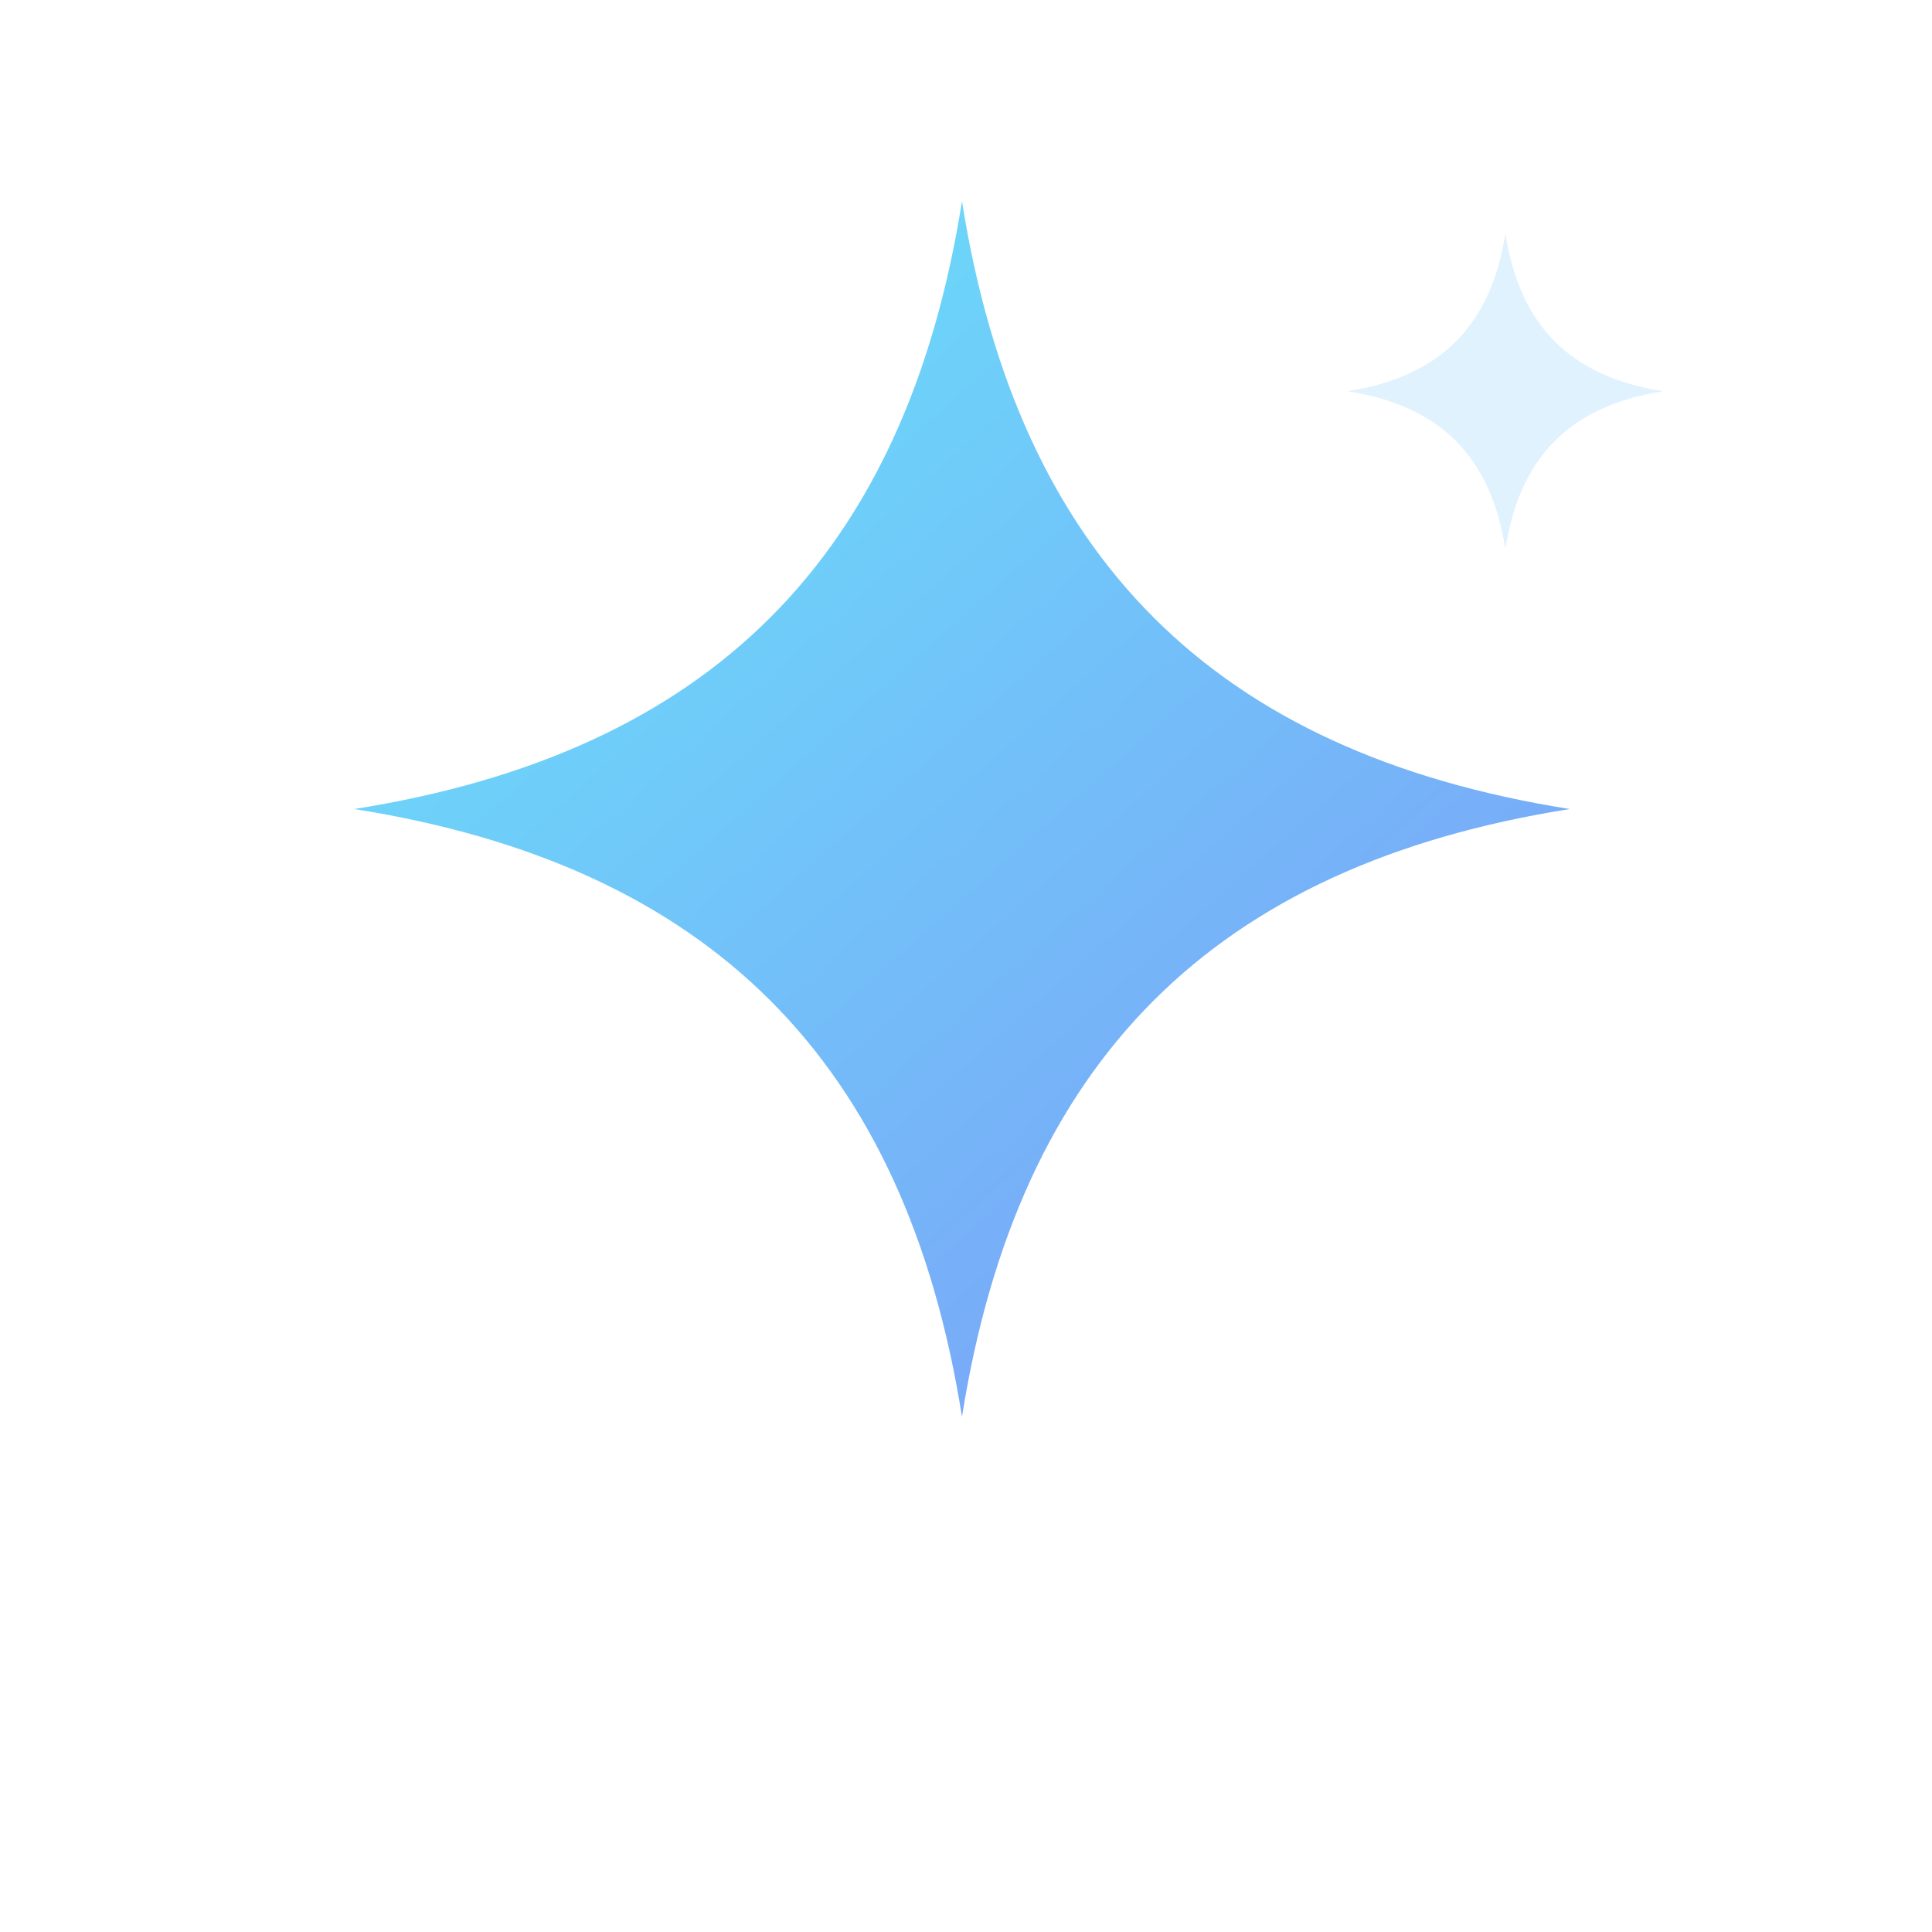
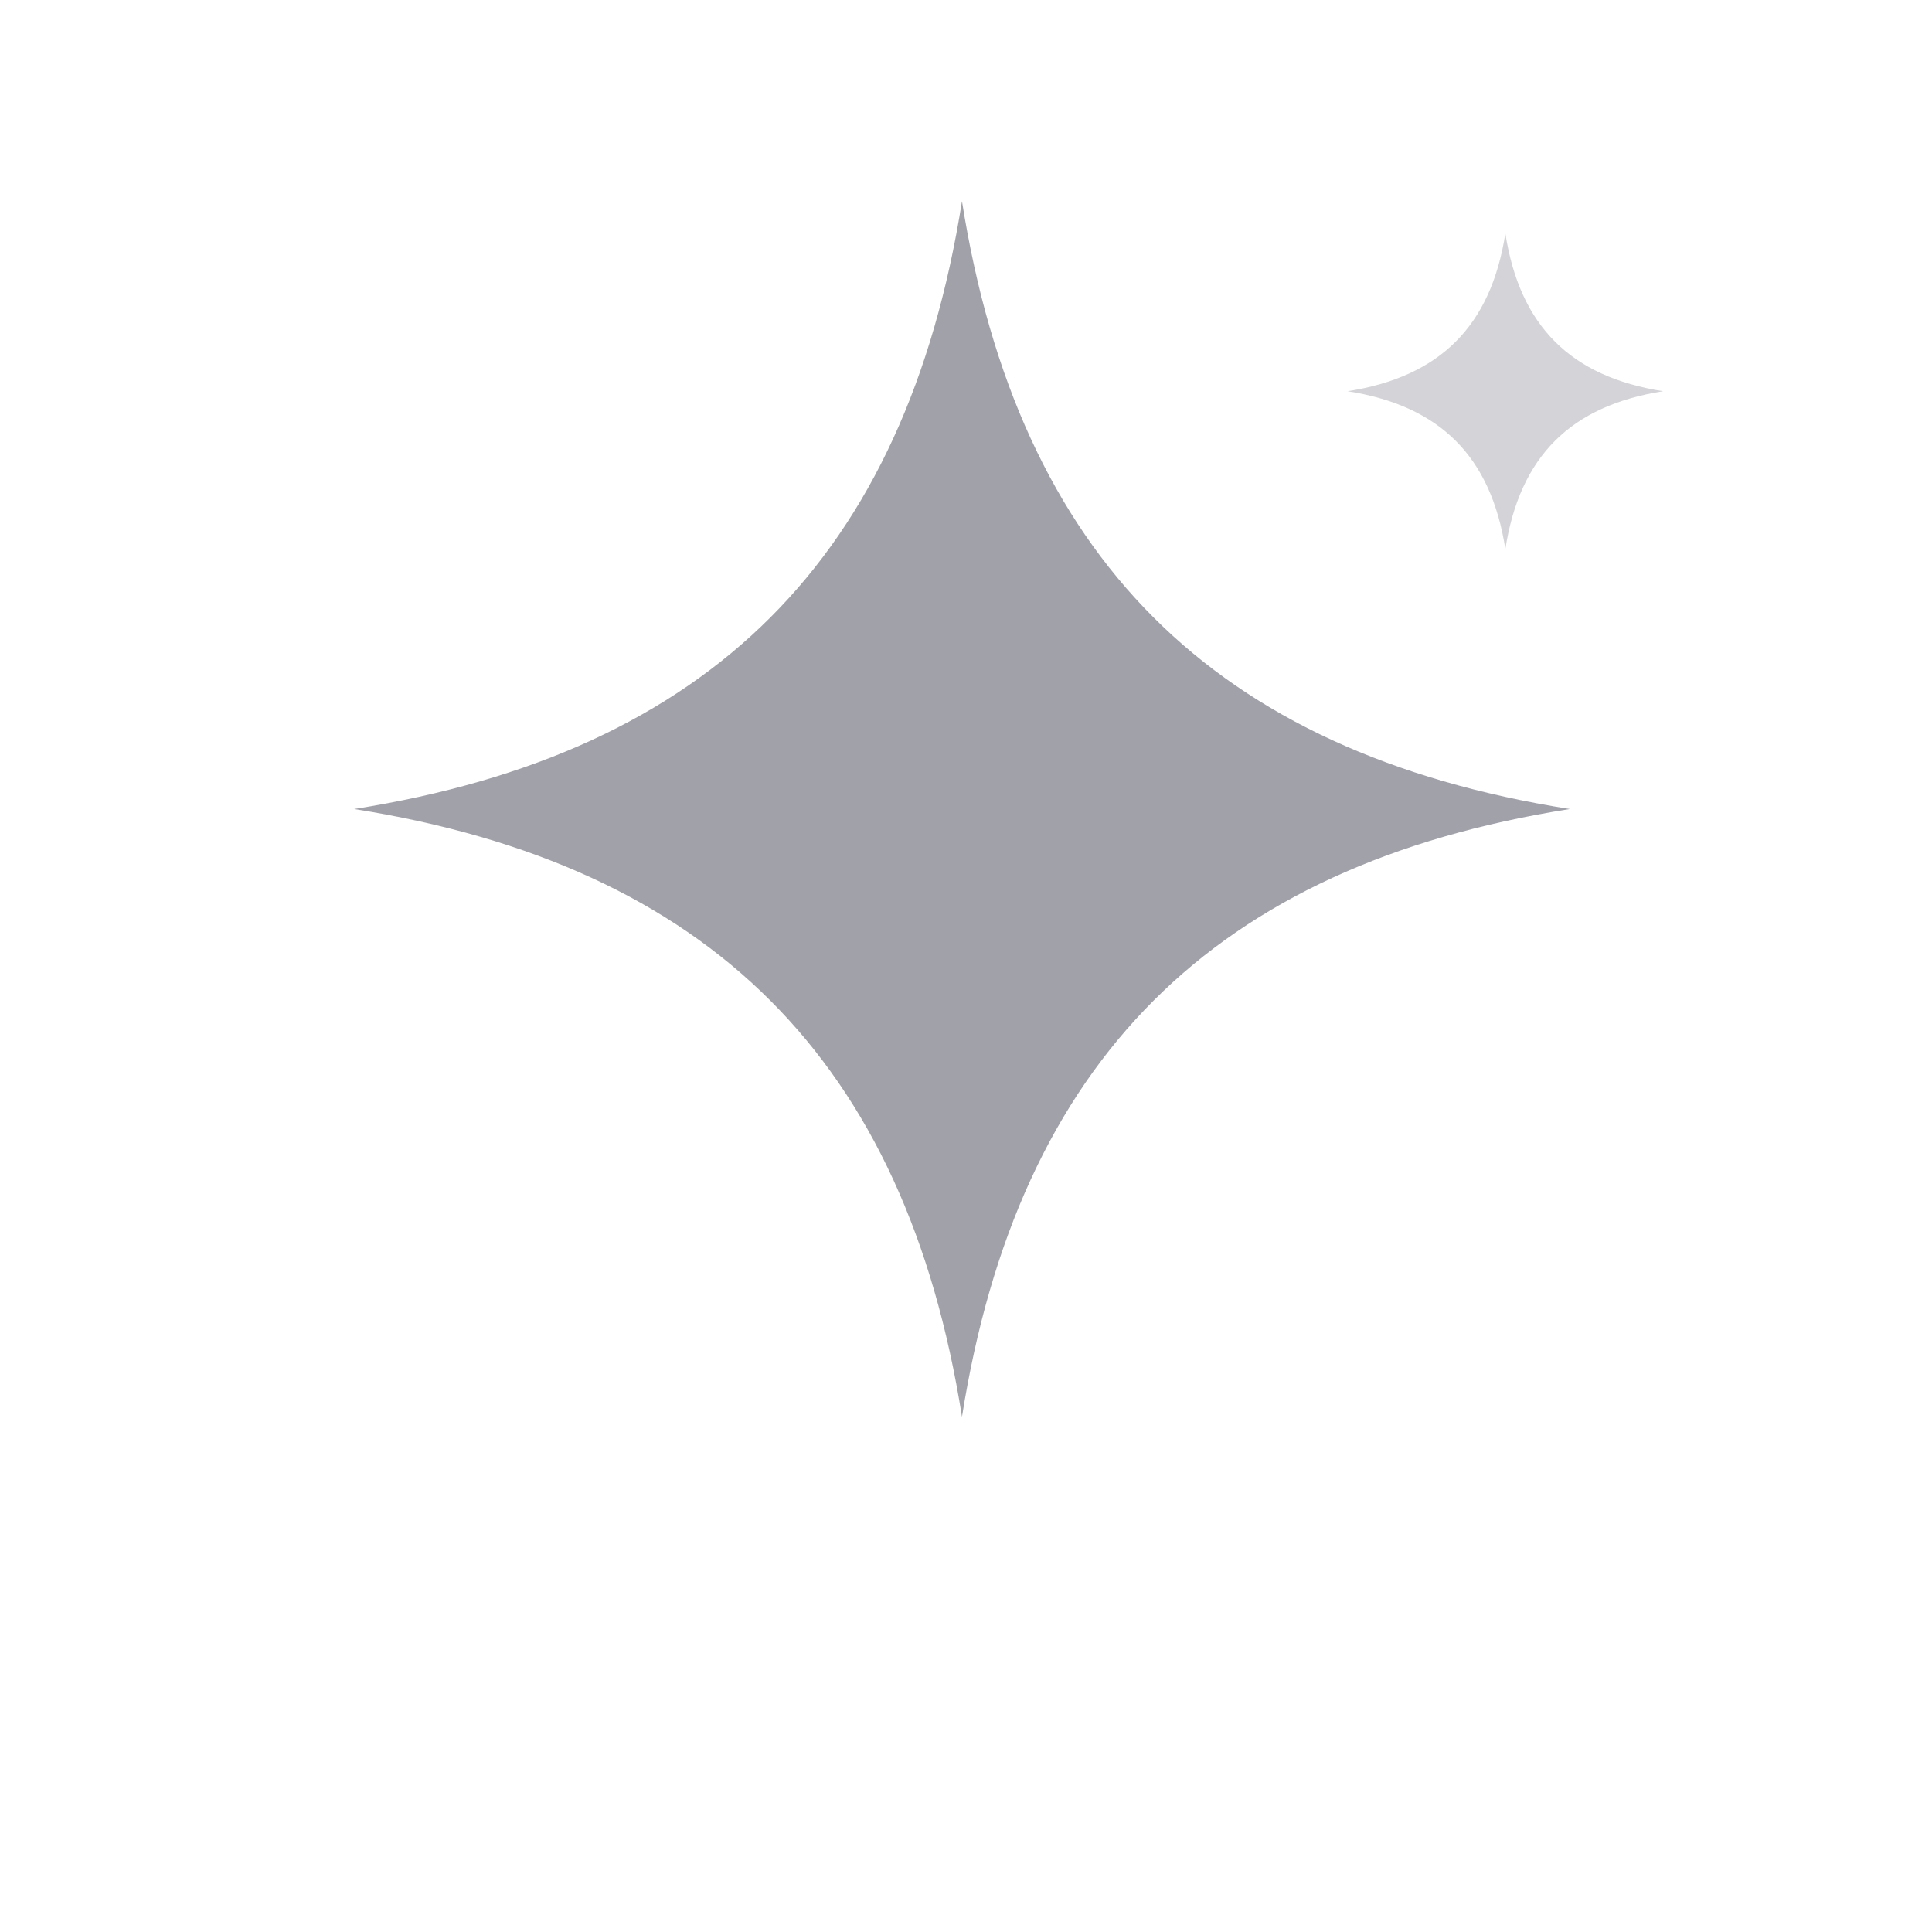
<svg xmlns="http://www.w3.org/2000/svg" viewBox="0 0 24 24">
-   <defs>
-     <linearGradient id="g" x1="4" y1="3" x2="20" y2="21" gradientUnits="userSpaceOnUse">
-       <stop stop-color="#67e8f9" />
-       <stop offset="1" stop-color="#818cf8" />
-     </linearGradient>
-   </defs>
-   <path fill="url(#g)" d="M11.95 2.5c.7 4.42 3.13 6.85 7.55 7.55-4.42.7-6.85 3.13-7.55 7.55-.7-4.42-3.13-6.85-7.55-7.55 4.42-.7 6.85-3.13 7.55-7.55Z" />
-   <path fill="#e0f2fe" d="M18.7 2.9c.18 1.15.81 1.78 1.96 1.96-1.15.18-1.78.81-1.96 1.96-.18-1.15-.81-1.78-1.96-1.96 1.15-.18 1.78-.81 1.96-1.96Z" />
+   <path fill="#a1a1aa" d="M11.95 2.5c.7 4.42 3.13 6.85 7.55 7.55-4.42.7-6.85 3.13-7.55 7.55-.7-4.42-3.13-6.85-7.55-7.55 4.42-.7 6.85-3.13 7.55-7.55Z" />
+   <path fill="#d4d4d8" d="M18.7 2.9c.18 1.15.81 1.78 1.96 1.96-1.15.18-1.78.81-1.96 1.96-.18-1.15-.81-1.78-1.96-1.96 1.15-.18 1.78-.81 1.96-1.96Z" />
</svg>
